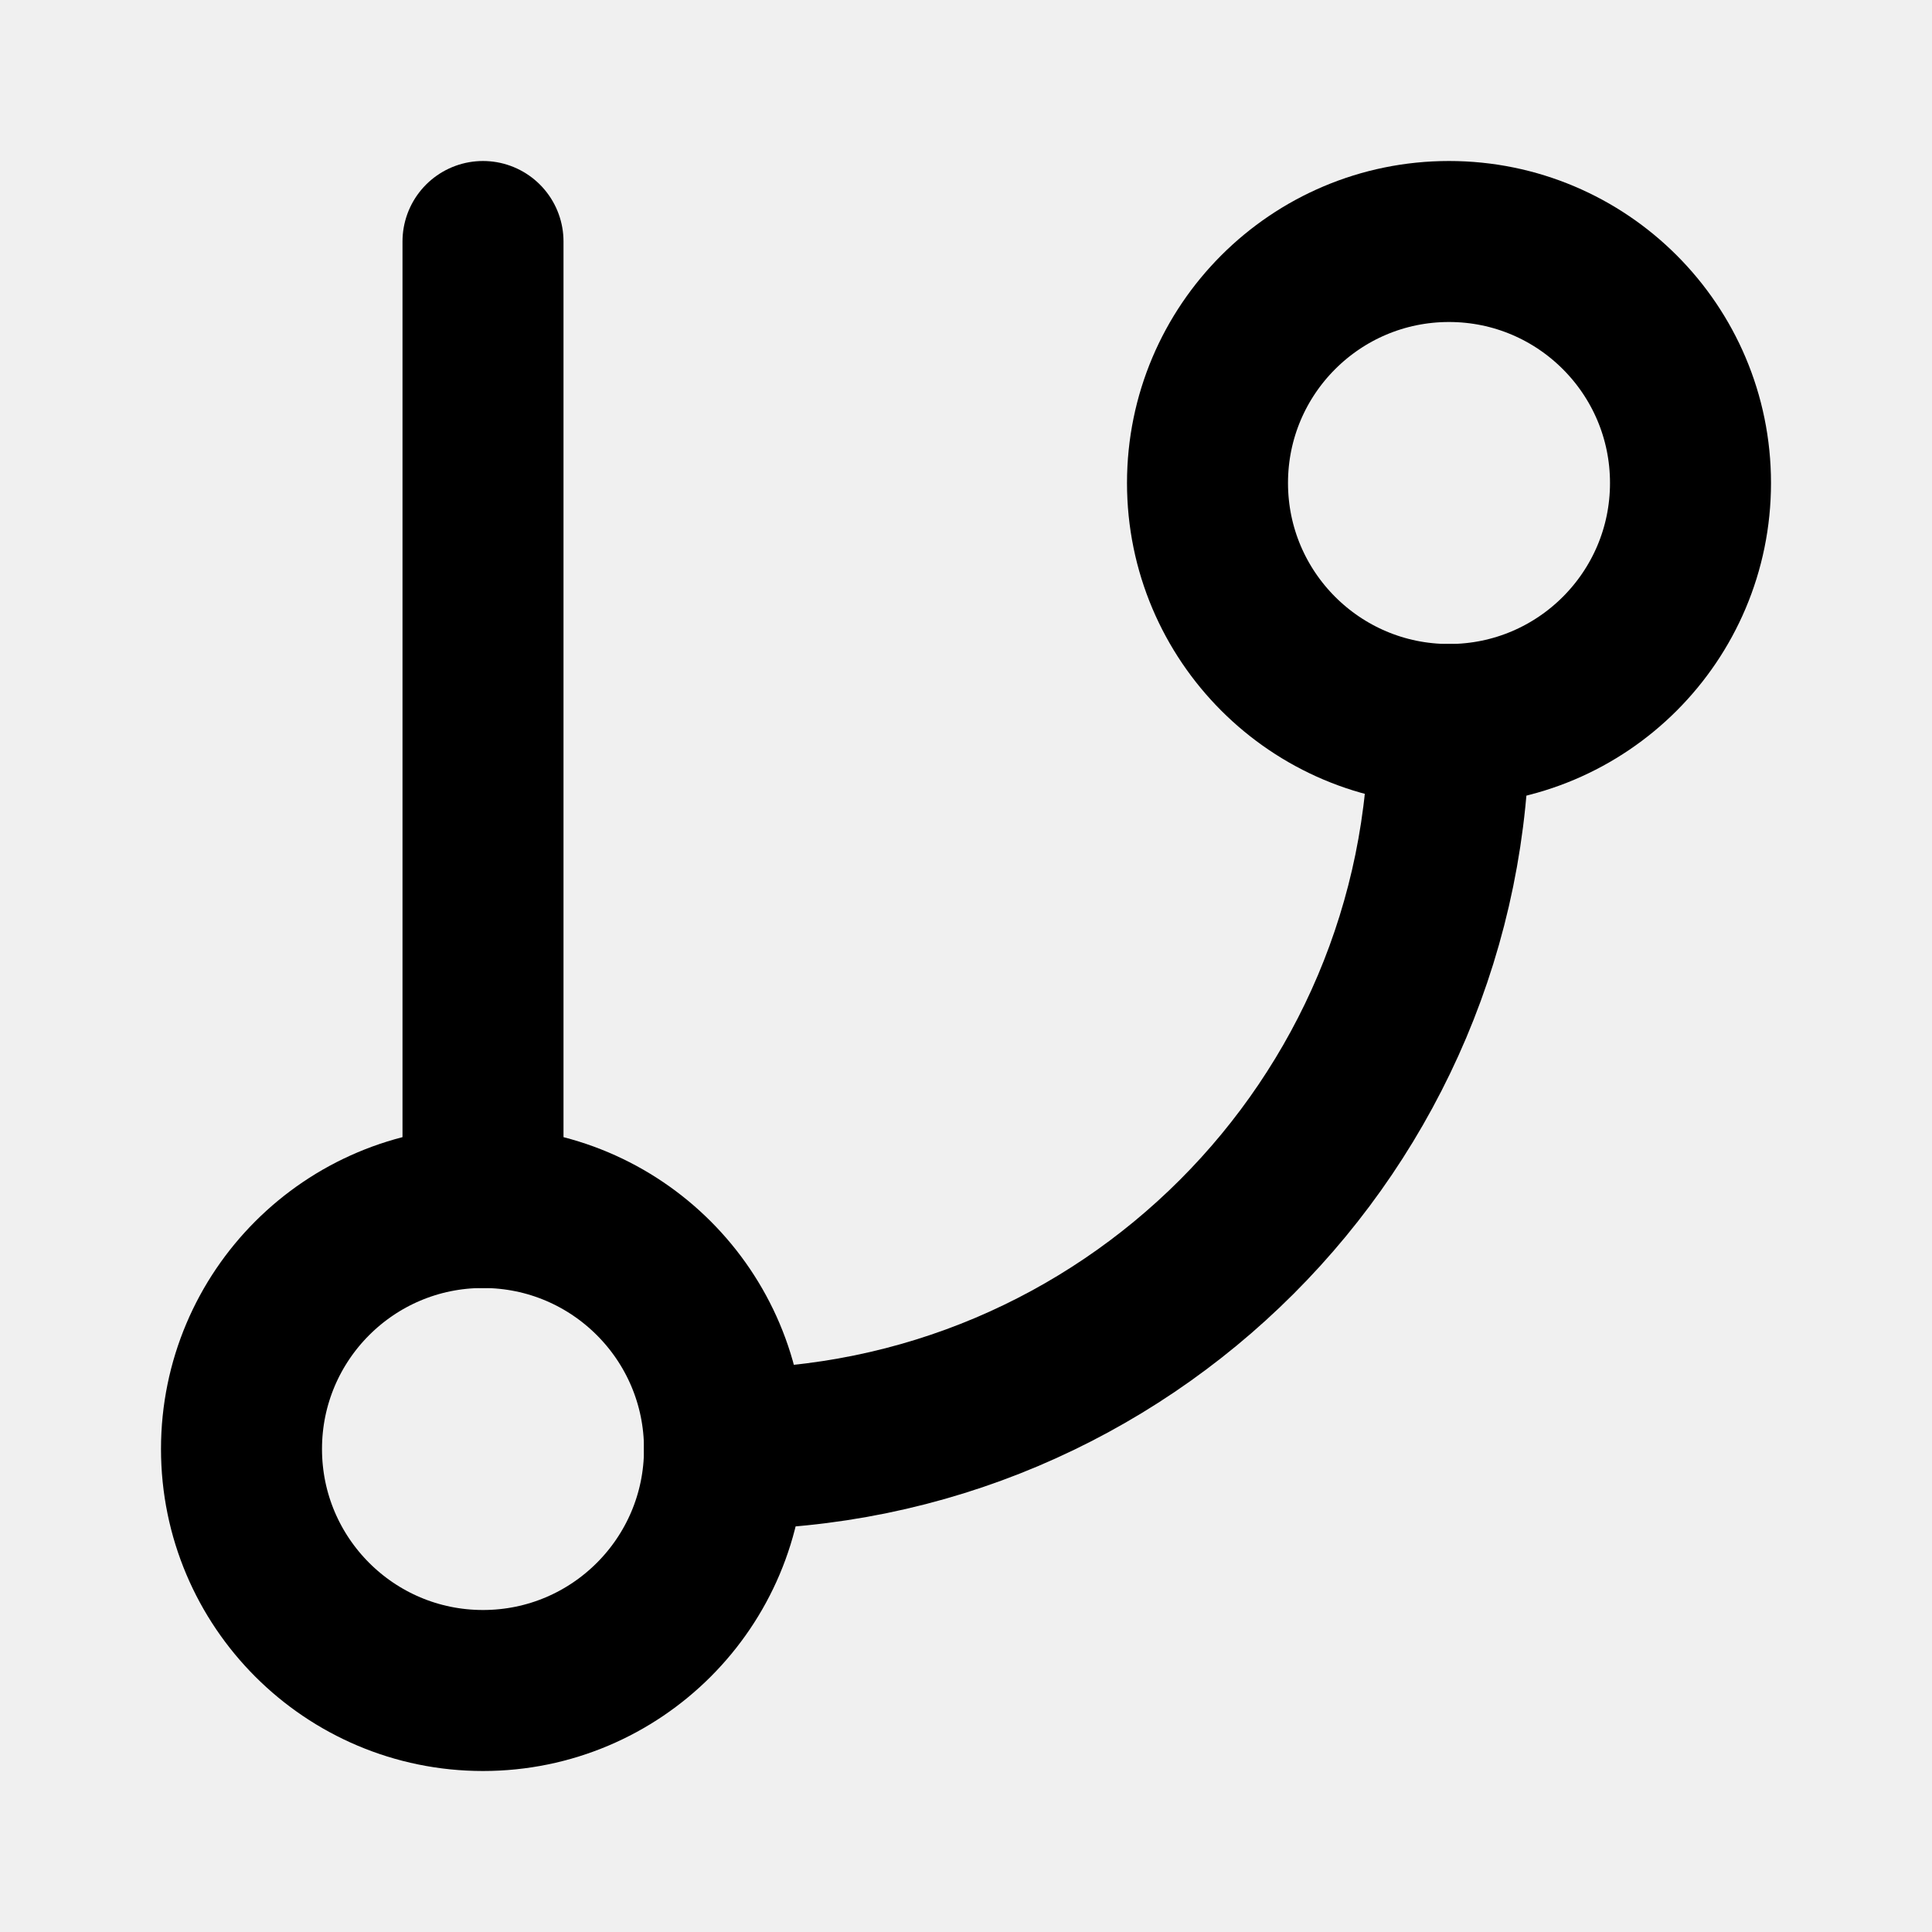
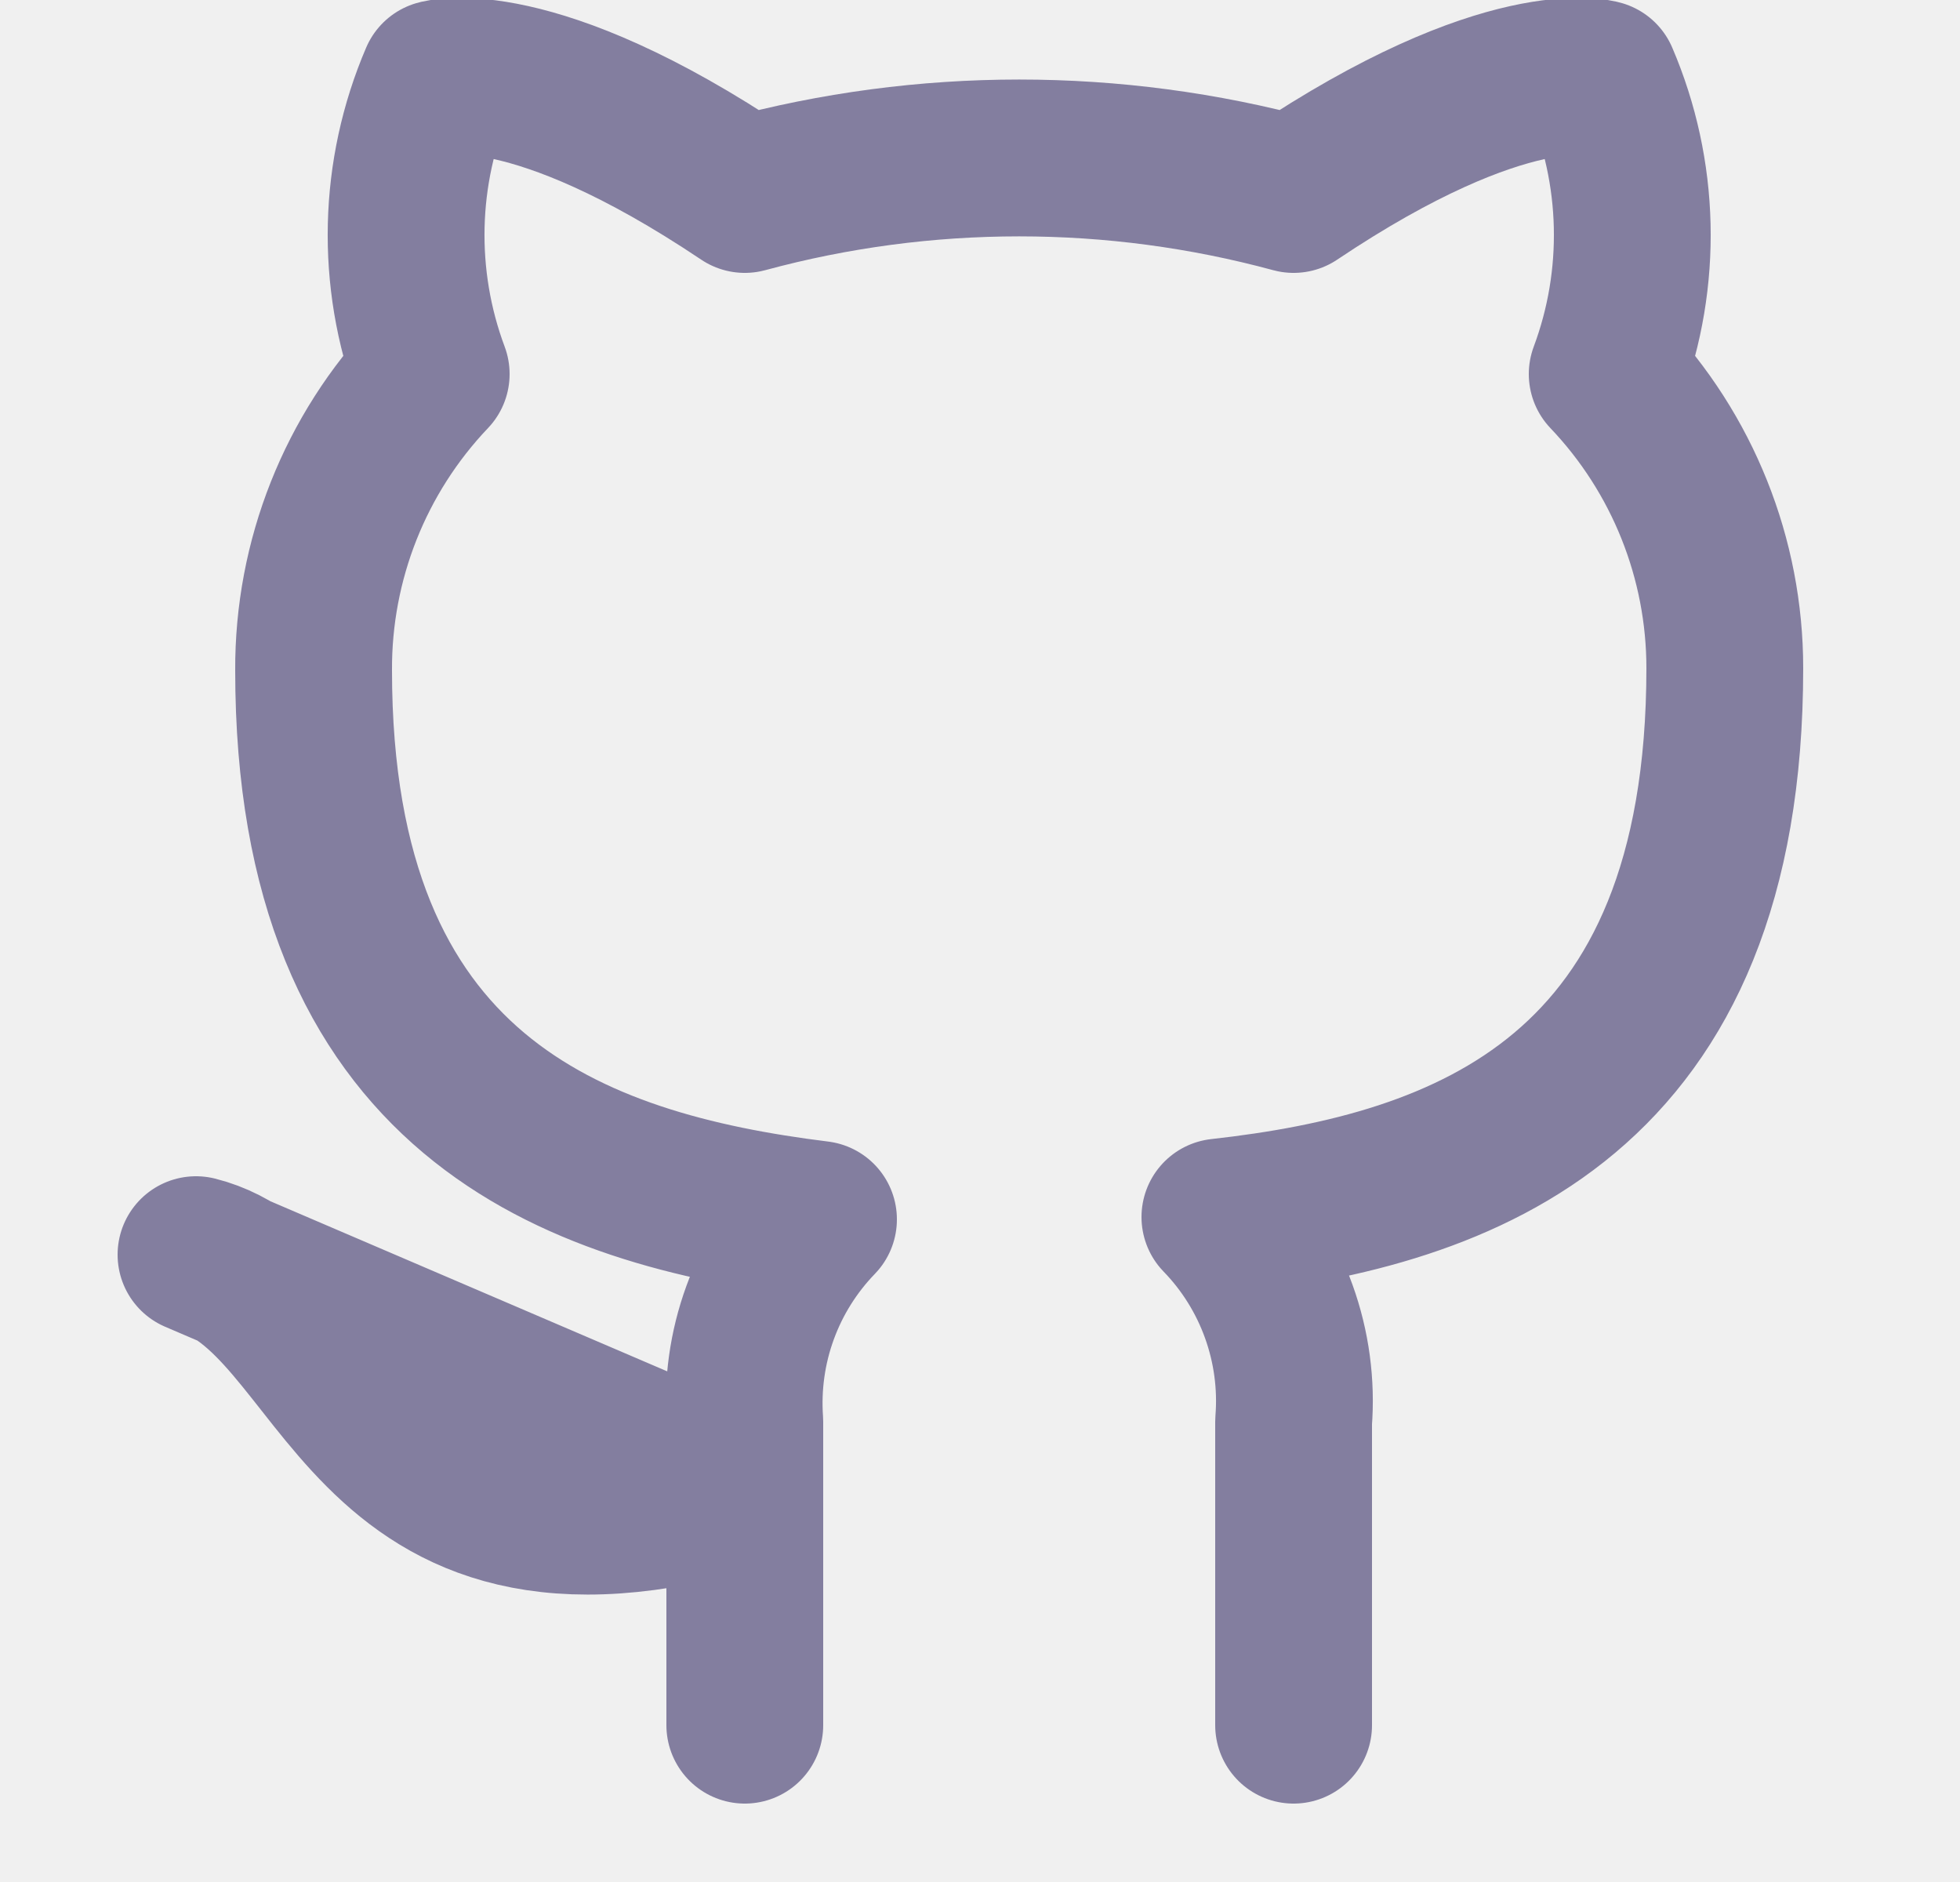
- <svg xmlns="http://www.w3.org/2000/svg" width="24" height="24" viewBox="0 0 24 24" fill="none" stroke="currentColor" stroke-width="2" stroke-linecap="round" stroke-linejoin="round" class="feather feather-git-branch">
-   <line x1="6" y1="3" x2="6" y2="15" />
-   <circle cx="18" cy="6" r="3" />
-   <circle cx="6" cy="18" r="3" />
-   <path d="M18 9a9 9 0 0 1-9 9" />
+ <svg xmlns="http://www.w3.org/2000/svg" width="25" height="24" viewBox="0 0 25 24" fill="none">
+   <g clip-path="url(#clip0_10662_659)">
+     <path d="M16.5 22V18.13C16.538 17.653 16.473 17.174 16.311 16.724C16.149 16.274 15.893 15.863 15.56 15.52C18.7 15.17 22 13.98 22 8.52C22 7.124 21.463 5.781 20.5 4.77C20.956 3.549 20.924 2.198 20.41 1C20.41 1 19.23 0.65 16.5 2.48C14.208 1.859 11.792 1.859 9.5 2.48C6.77 0.65 5.59 1 5.59 1C5.076 2.198 5.044 3.549 5.5 4.77C4.53 5.789 3.993 7.143 4 8.55C4 13.97 7.3 15.16 10.44 15.55C10.111 15.89 9.857 16.295 9.695 16.74C9.533 17.184 9.467 17.658 9.5 18.13V22M9.5 19C4.5 20.5 4.5 16.5 2.5 16L9.5 19Z" stroke="#837E9F" stroke-width="2" stroke-linecap="round" stroke-linejoin="round" />
+   </g>
+   <defs>
+     <clipPath id="clip0_10662_659">
+       <rect width="24" height="24" fill="white" transform="translate(0.5)" />
+     </clipPath>
+   </defs>
</svg>
